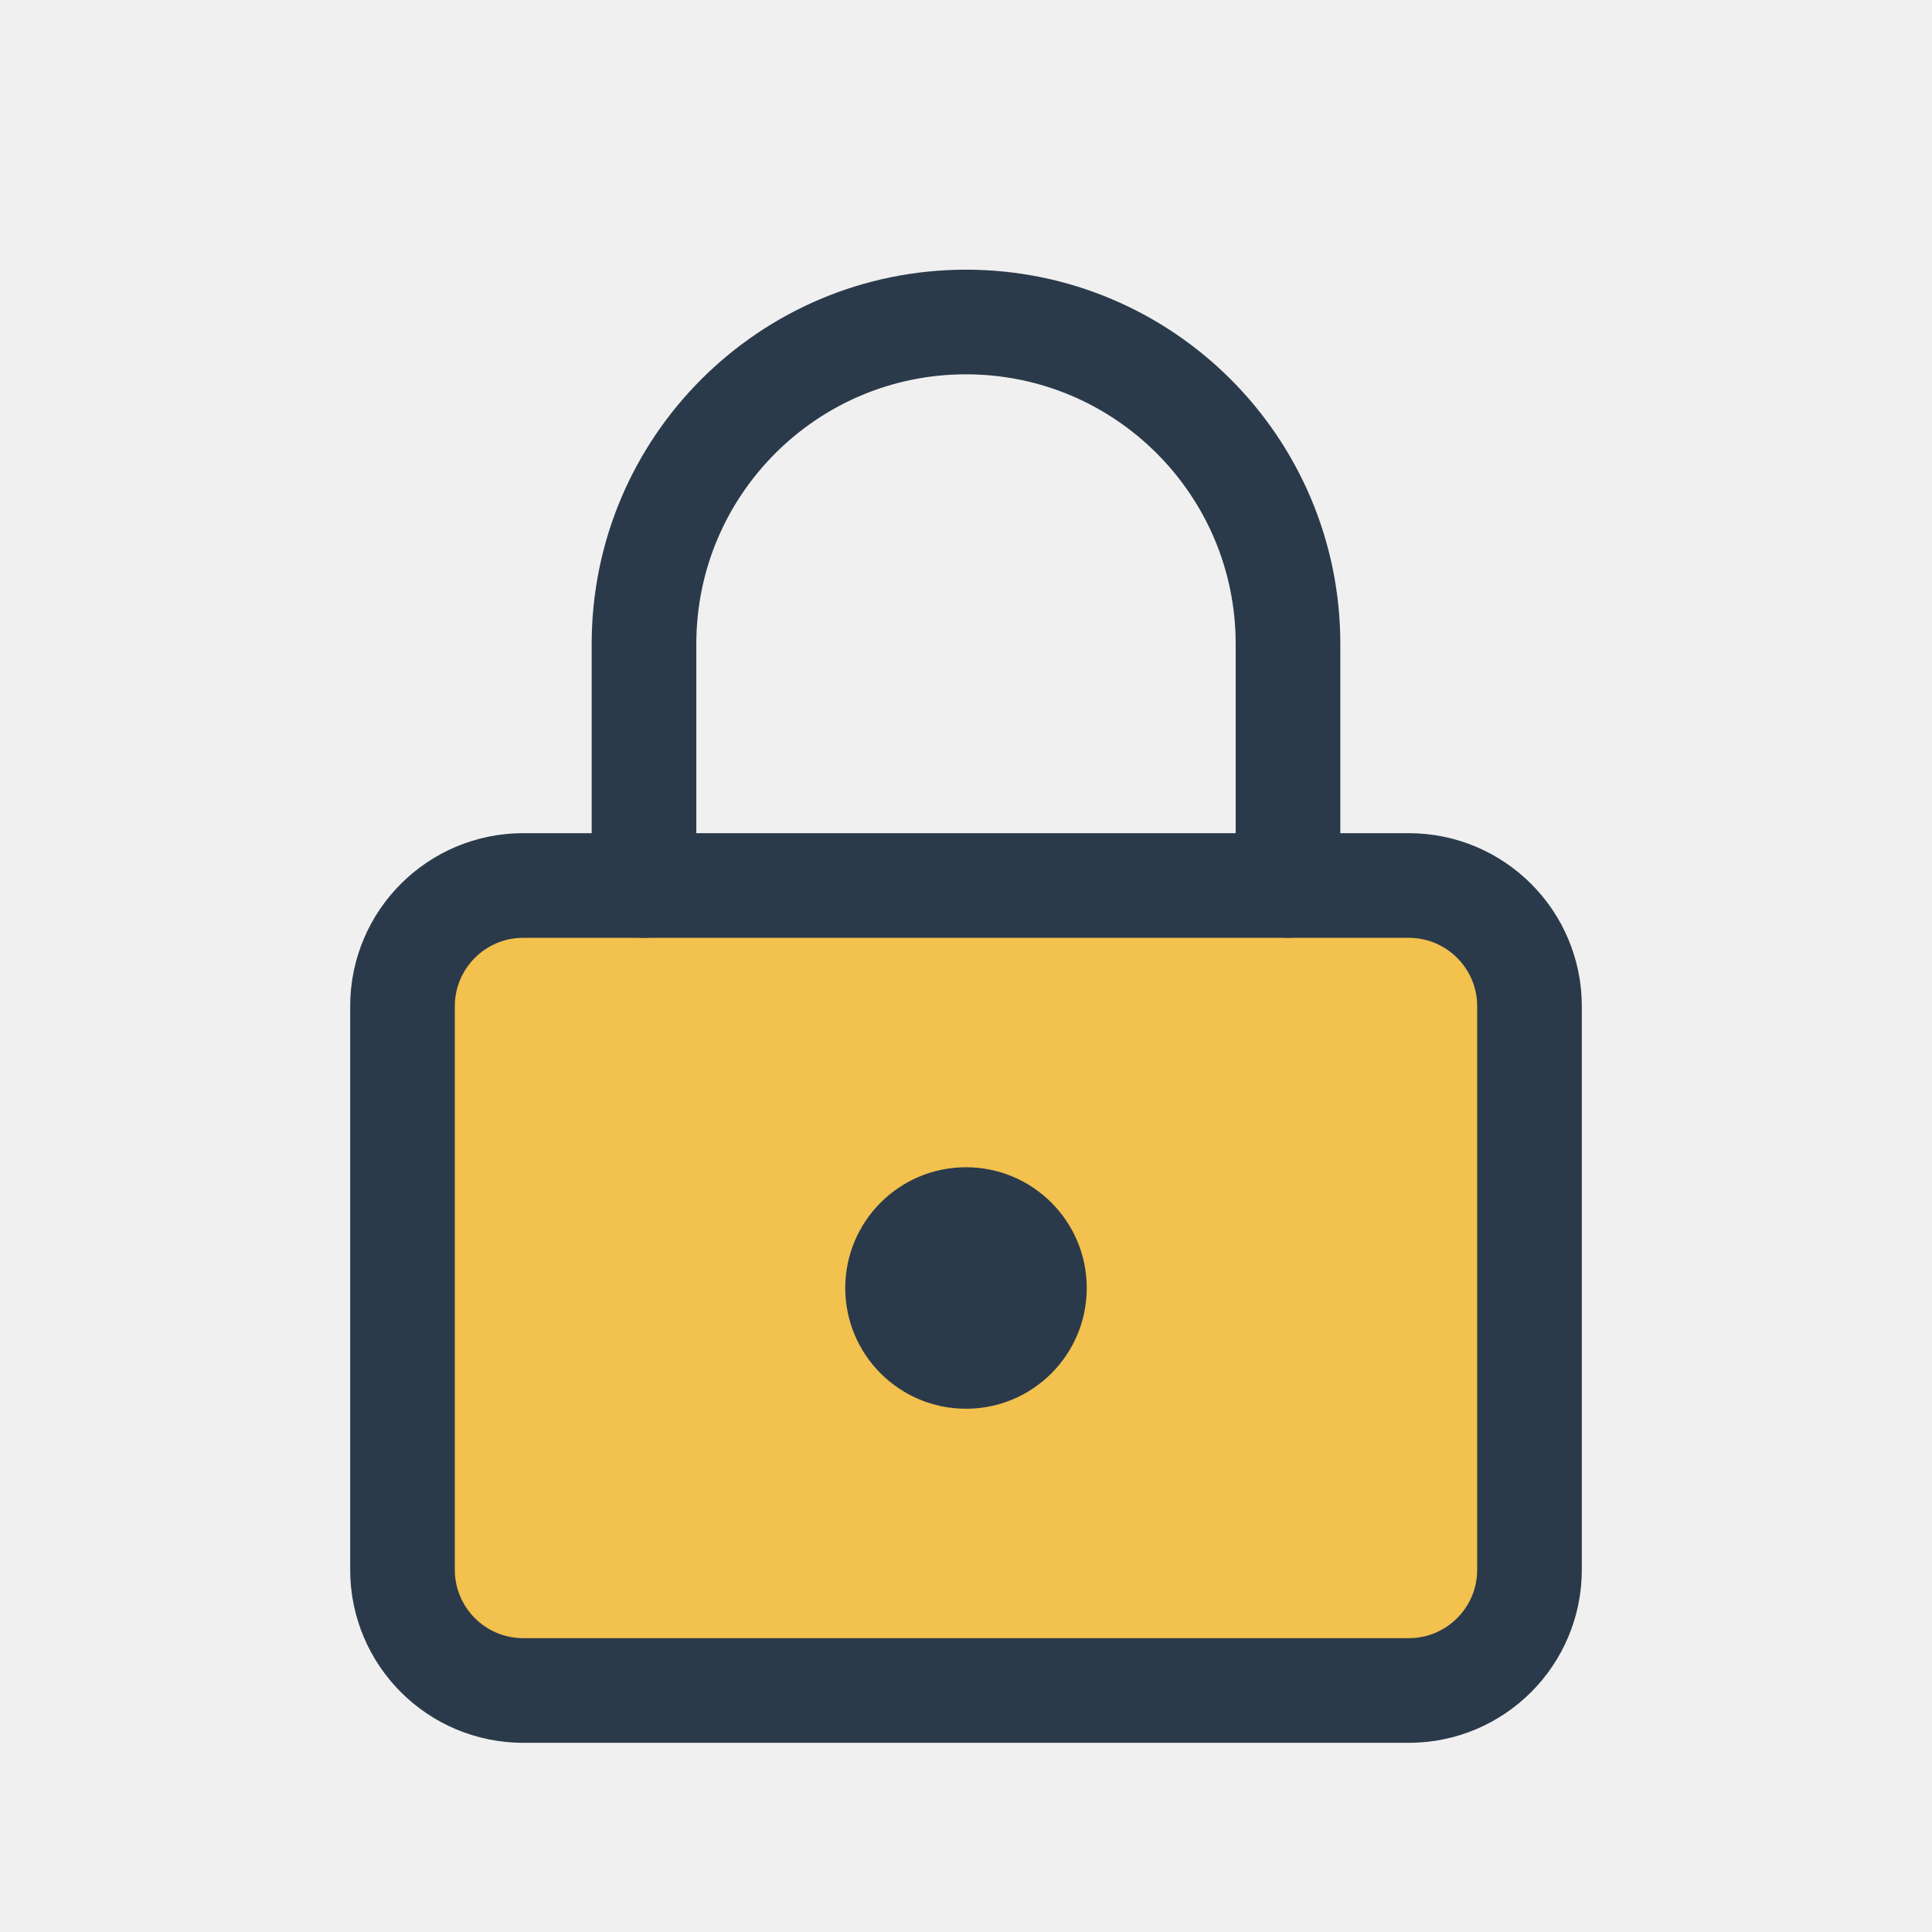
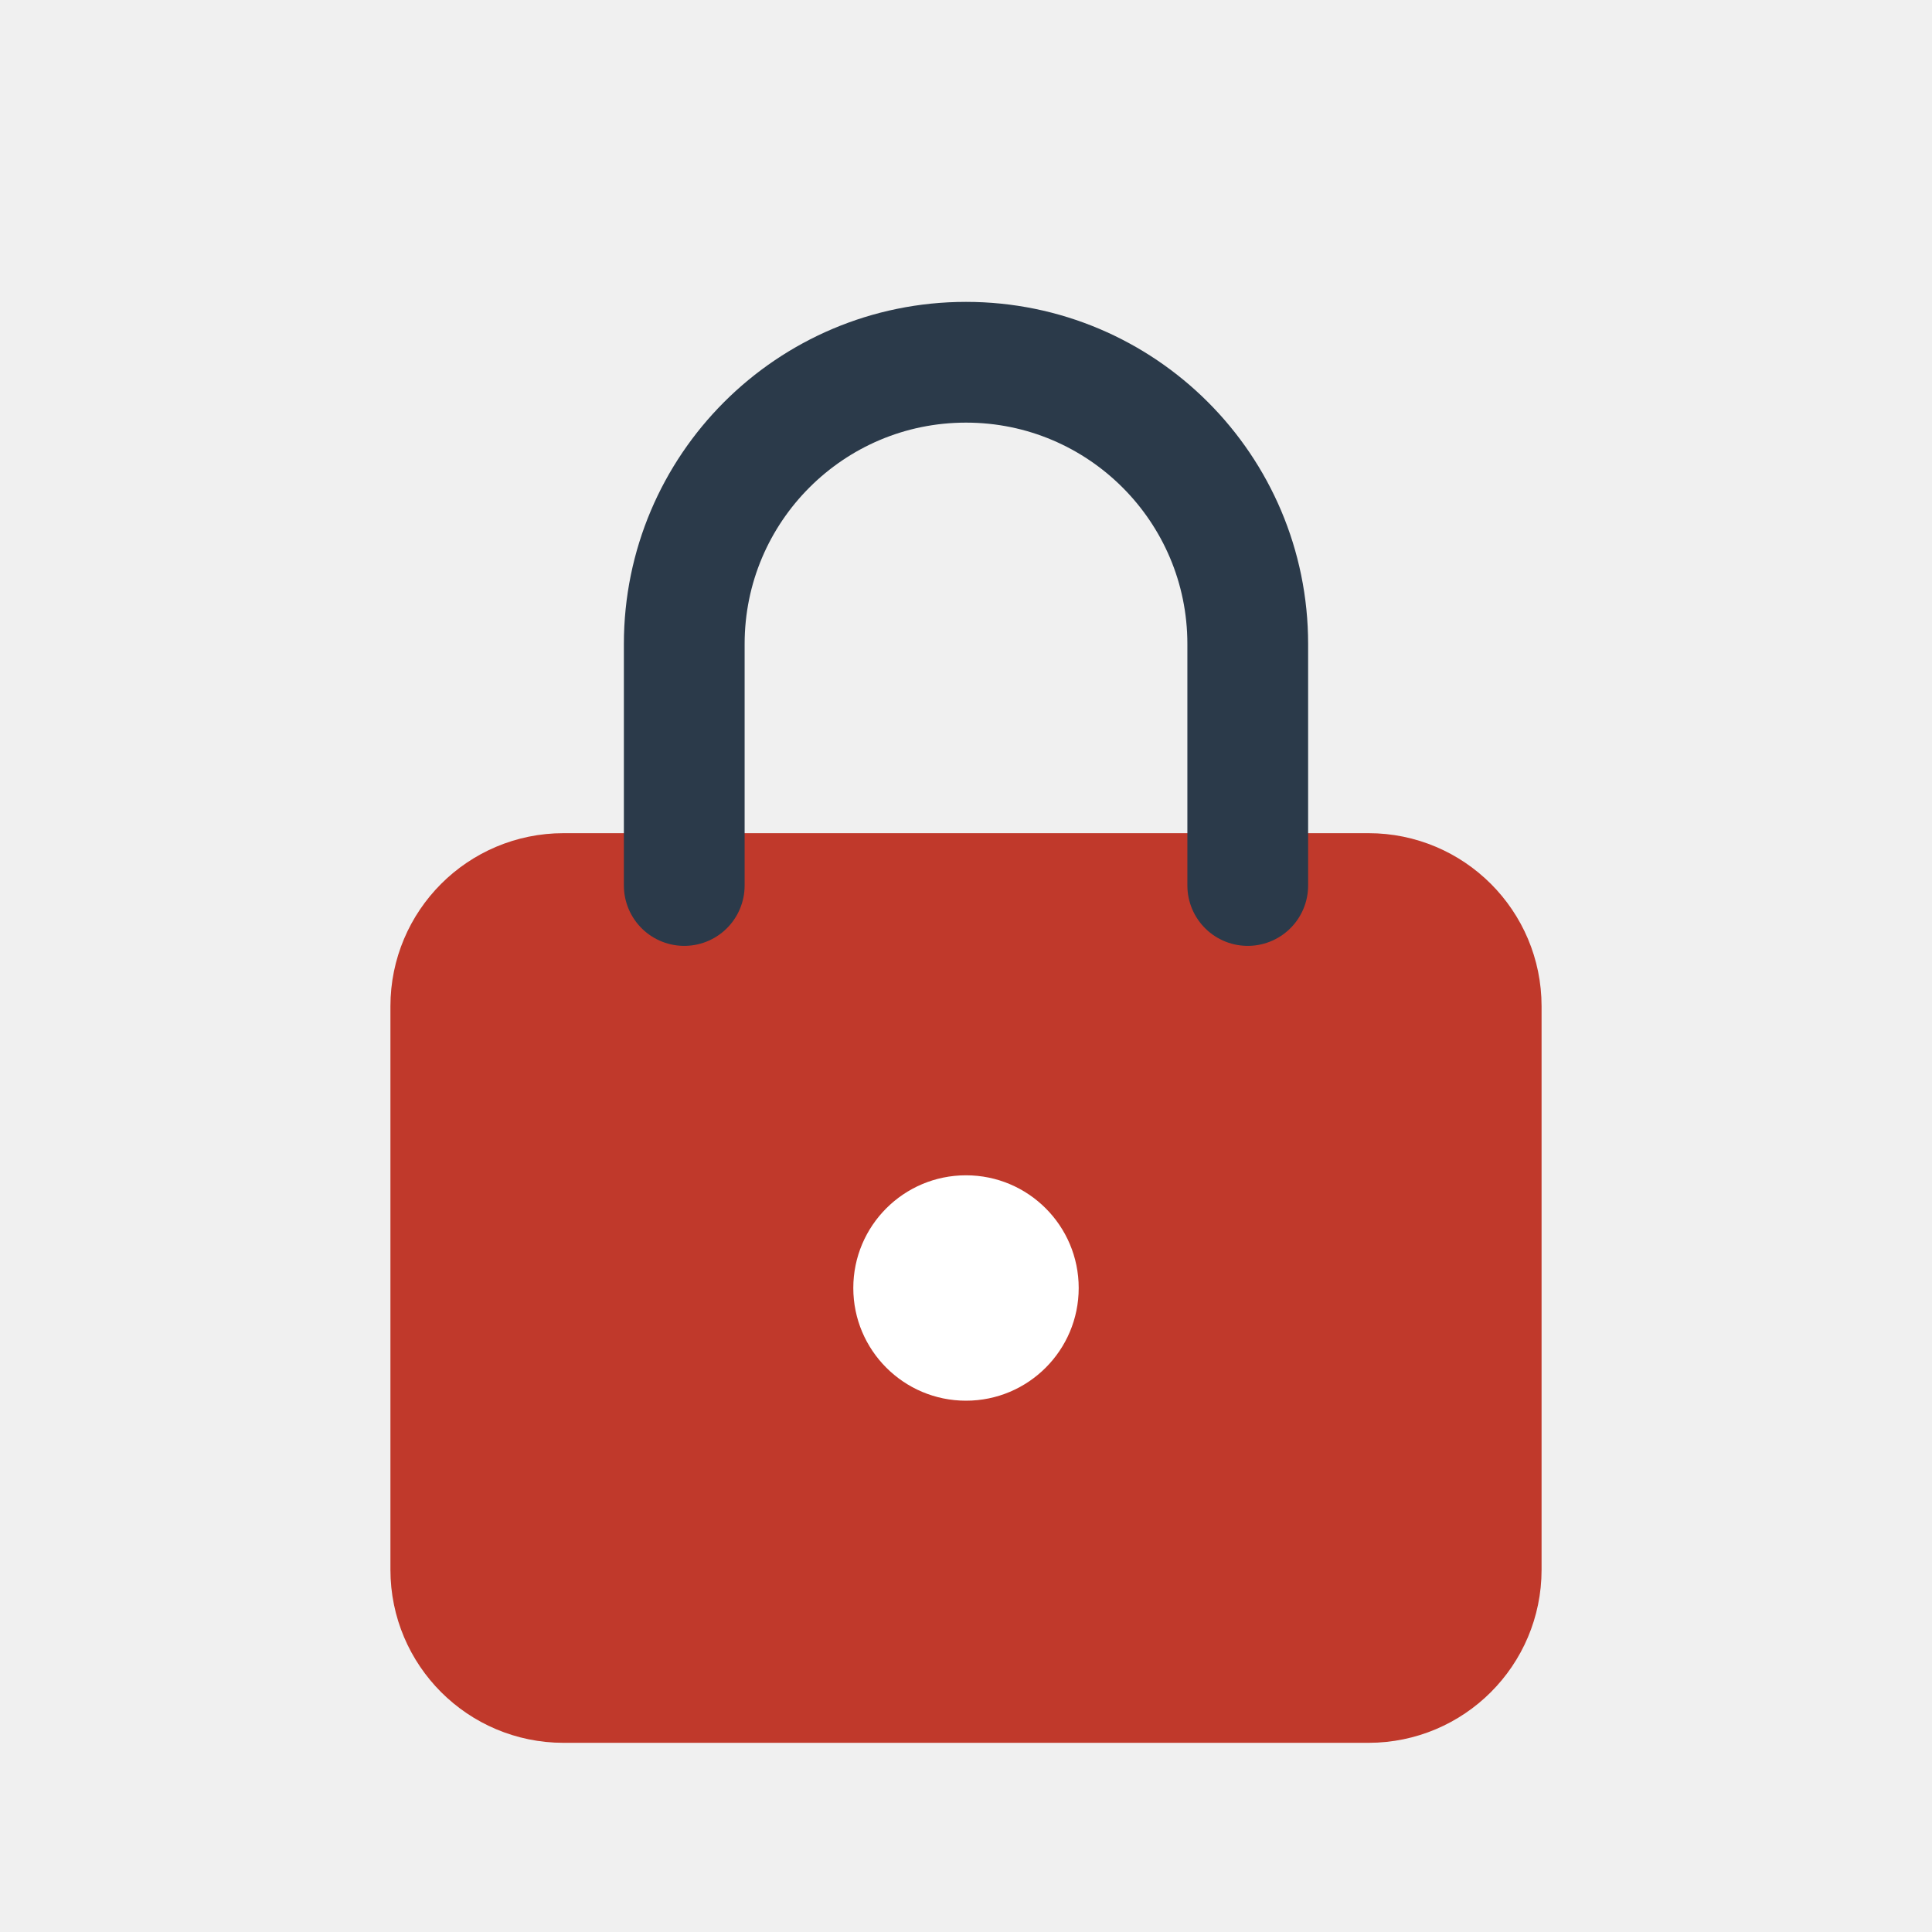
<svg xmlns="http://www.w3.org/2000/svg" viewBox="0 0 24 24" fill="none" stroke="#2b3a4a" stroke-width="1.3" stroke-linejoin="round" stroke-linecap="round">
-   <rect x="5" y="11" width="14" height="10" rx="1.5" fill="#f2c14e" />
-   <path d="M8 11 V8 A4 4 0 0 1 16 8 V11" />
-   <circle cx="12" cy="16" r="1.5" fill="#2b3a4a" stroke="none" />
+   <rect x="5.5" y="11" width="13" height="10" rx="1.5" fill="#c0392b" stroke="#c0392b" />
+   <path d="M8.5 11 V8 A3.5 3.5 0 0 1 15.5 8 V11" stroke="#2b3a4a" stroke-width="1.5" />
+   <circle cx="12" cy="16" r="1.4" fill="#ffffff" stroke="none" />
</svg>
